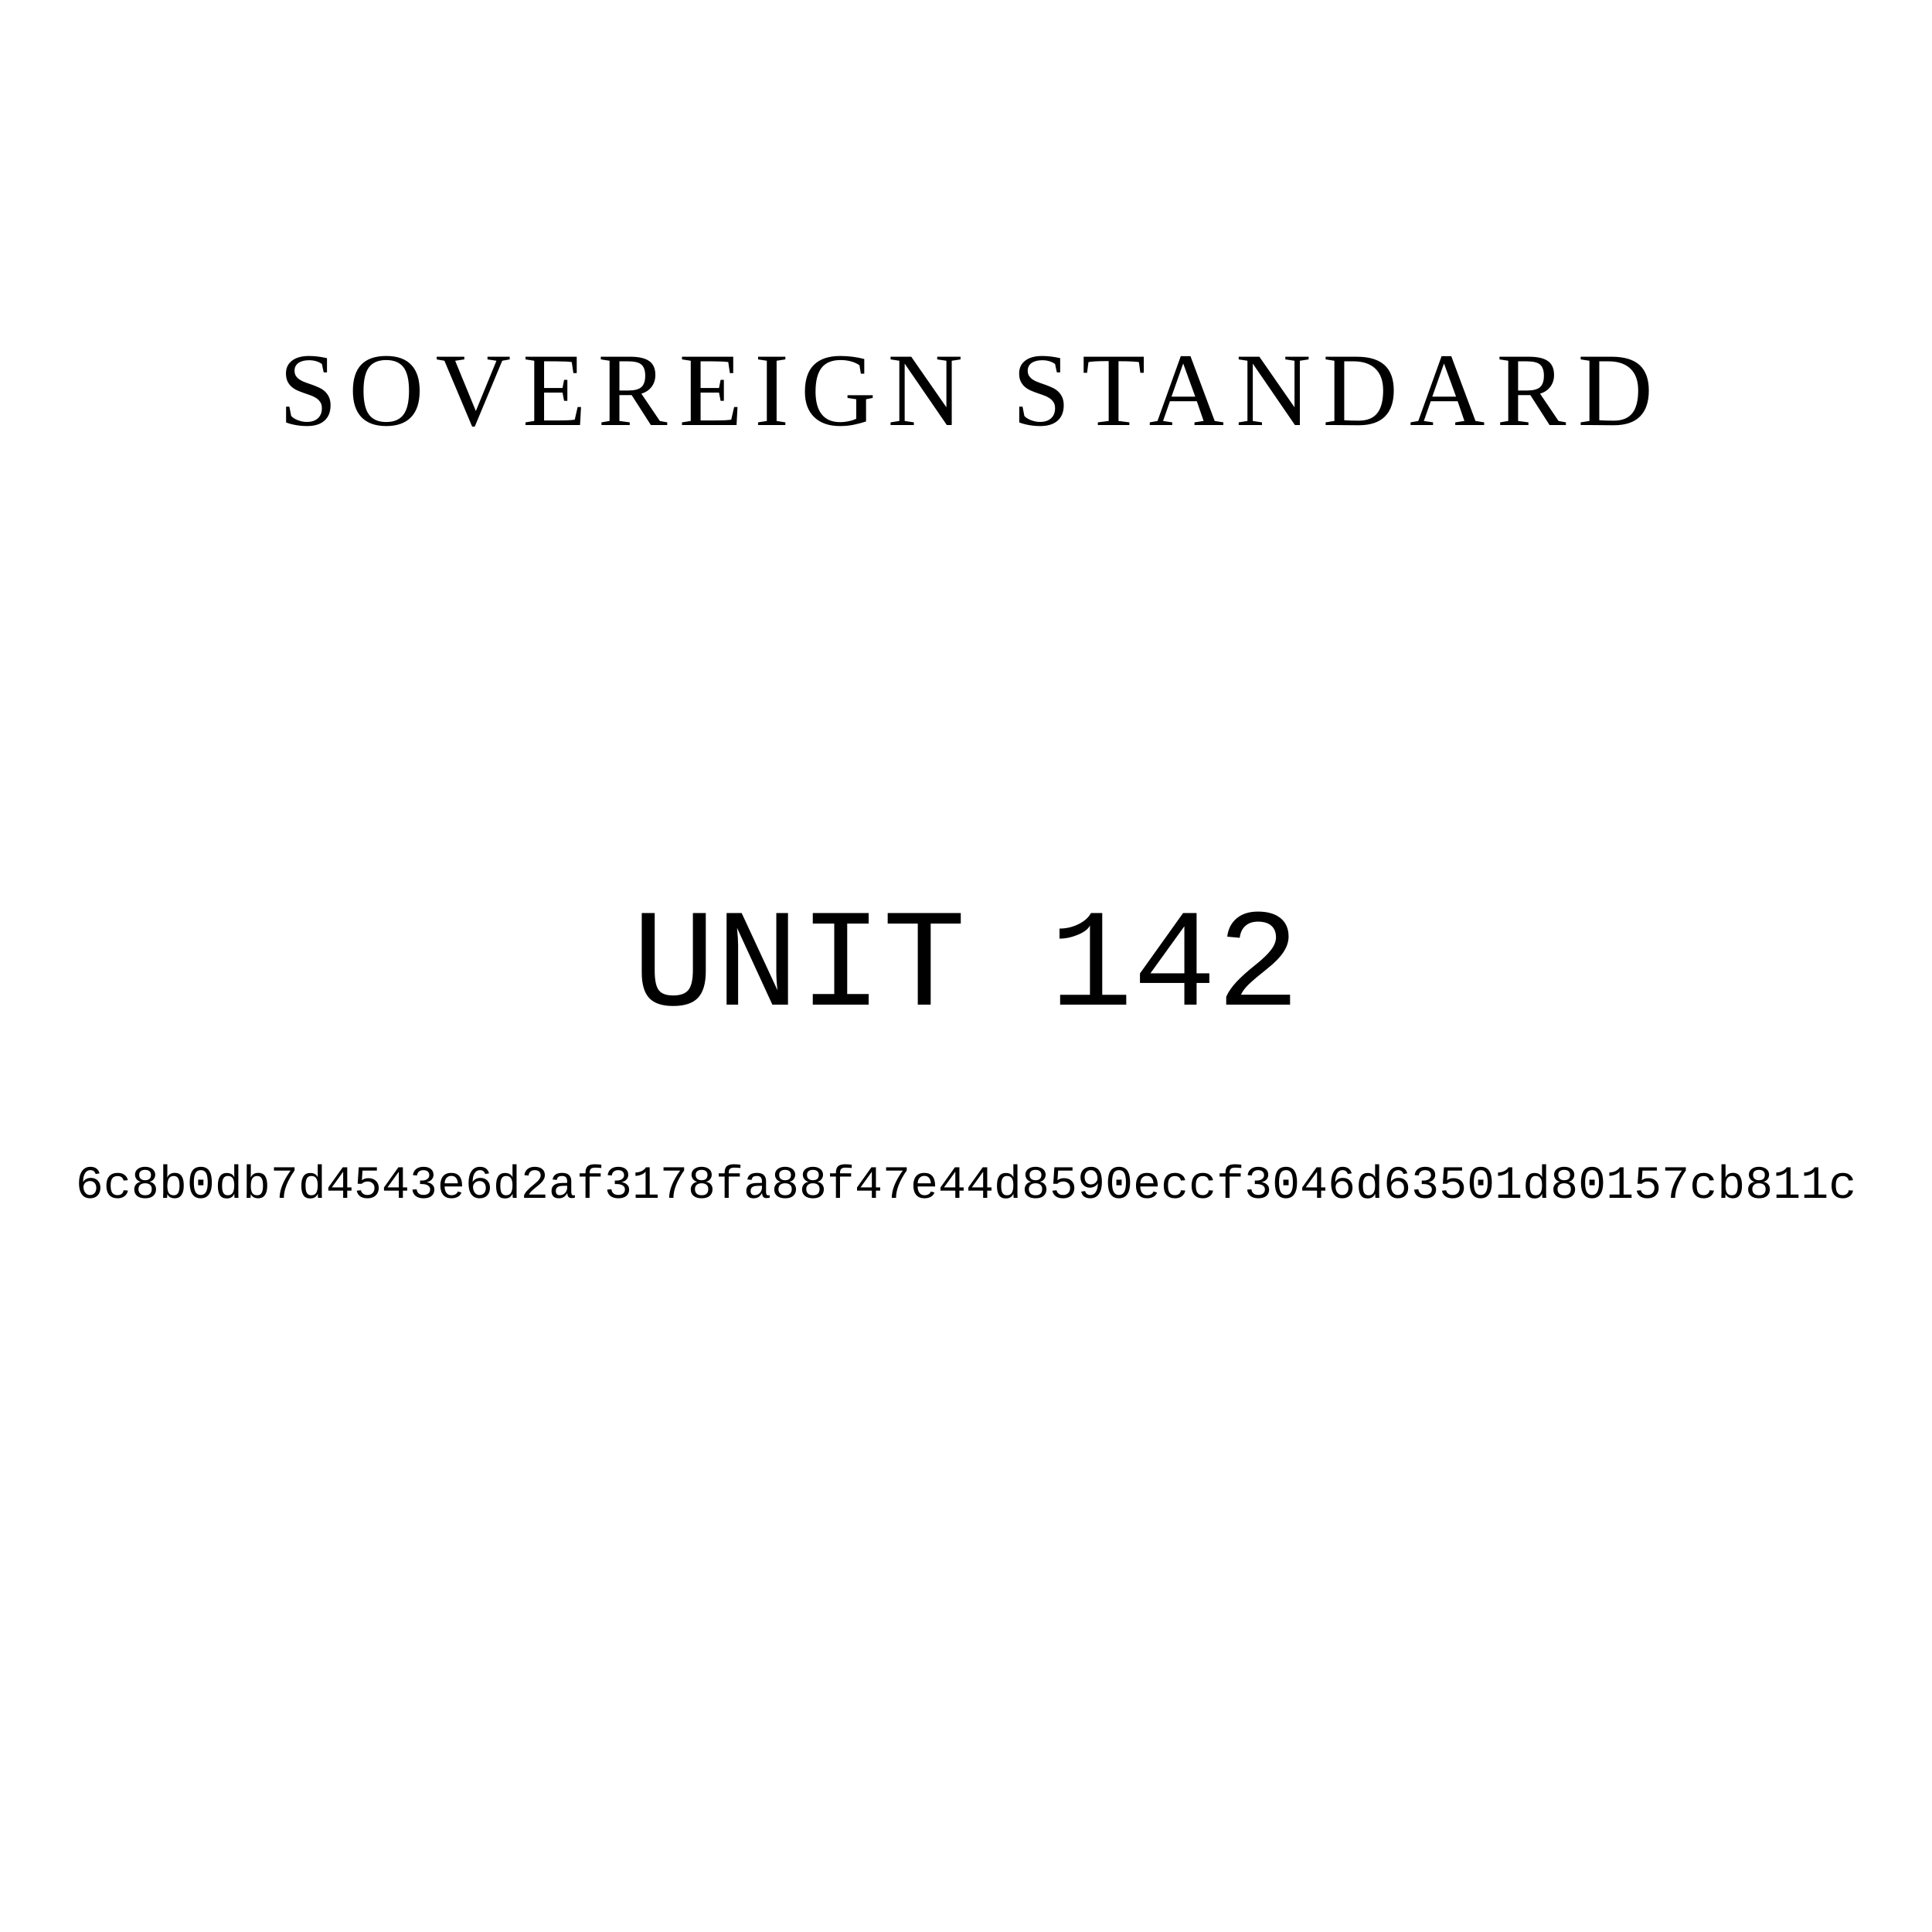
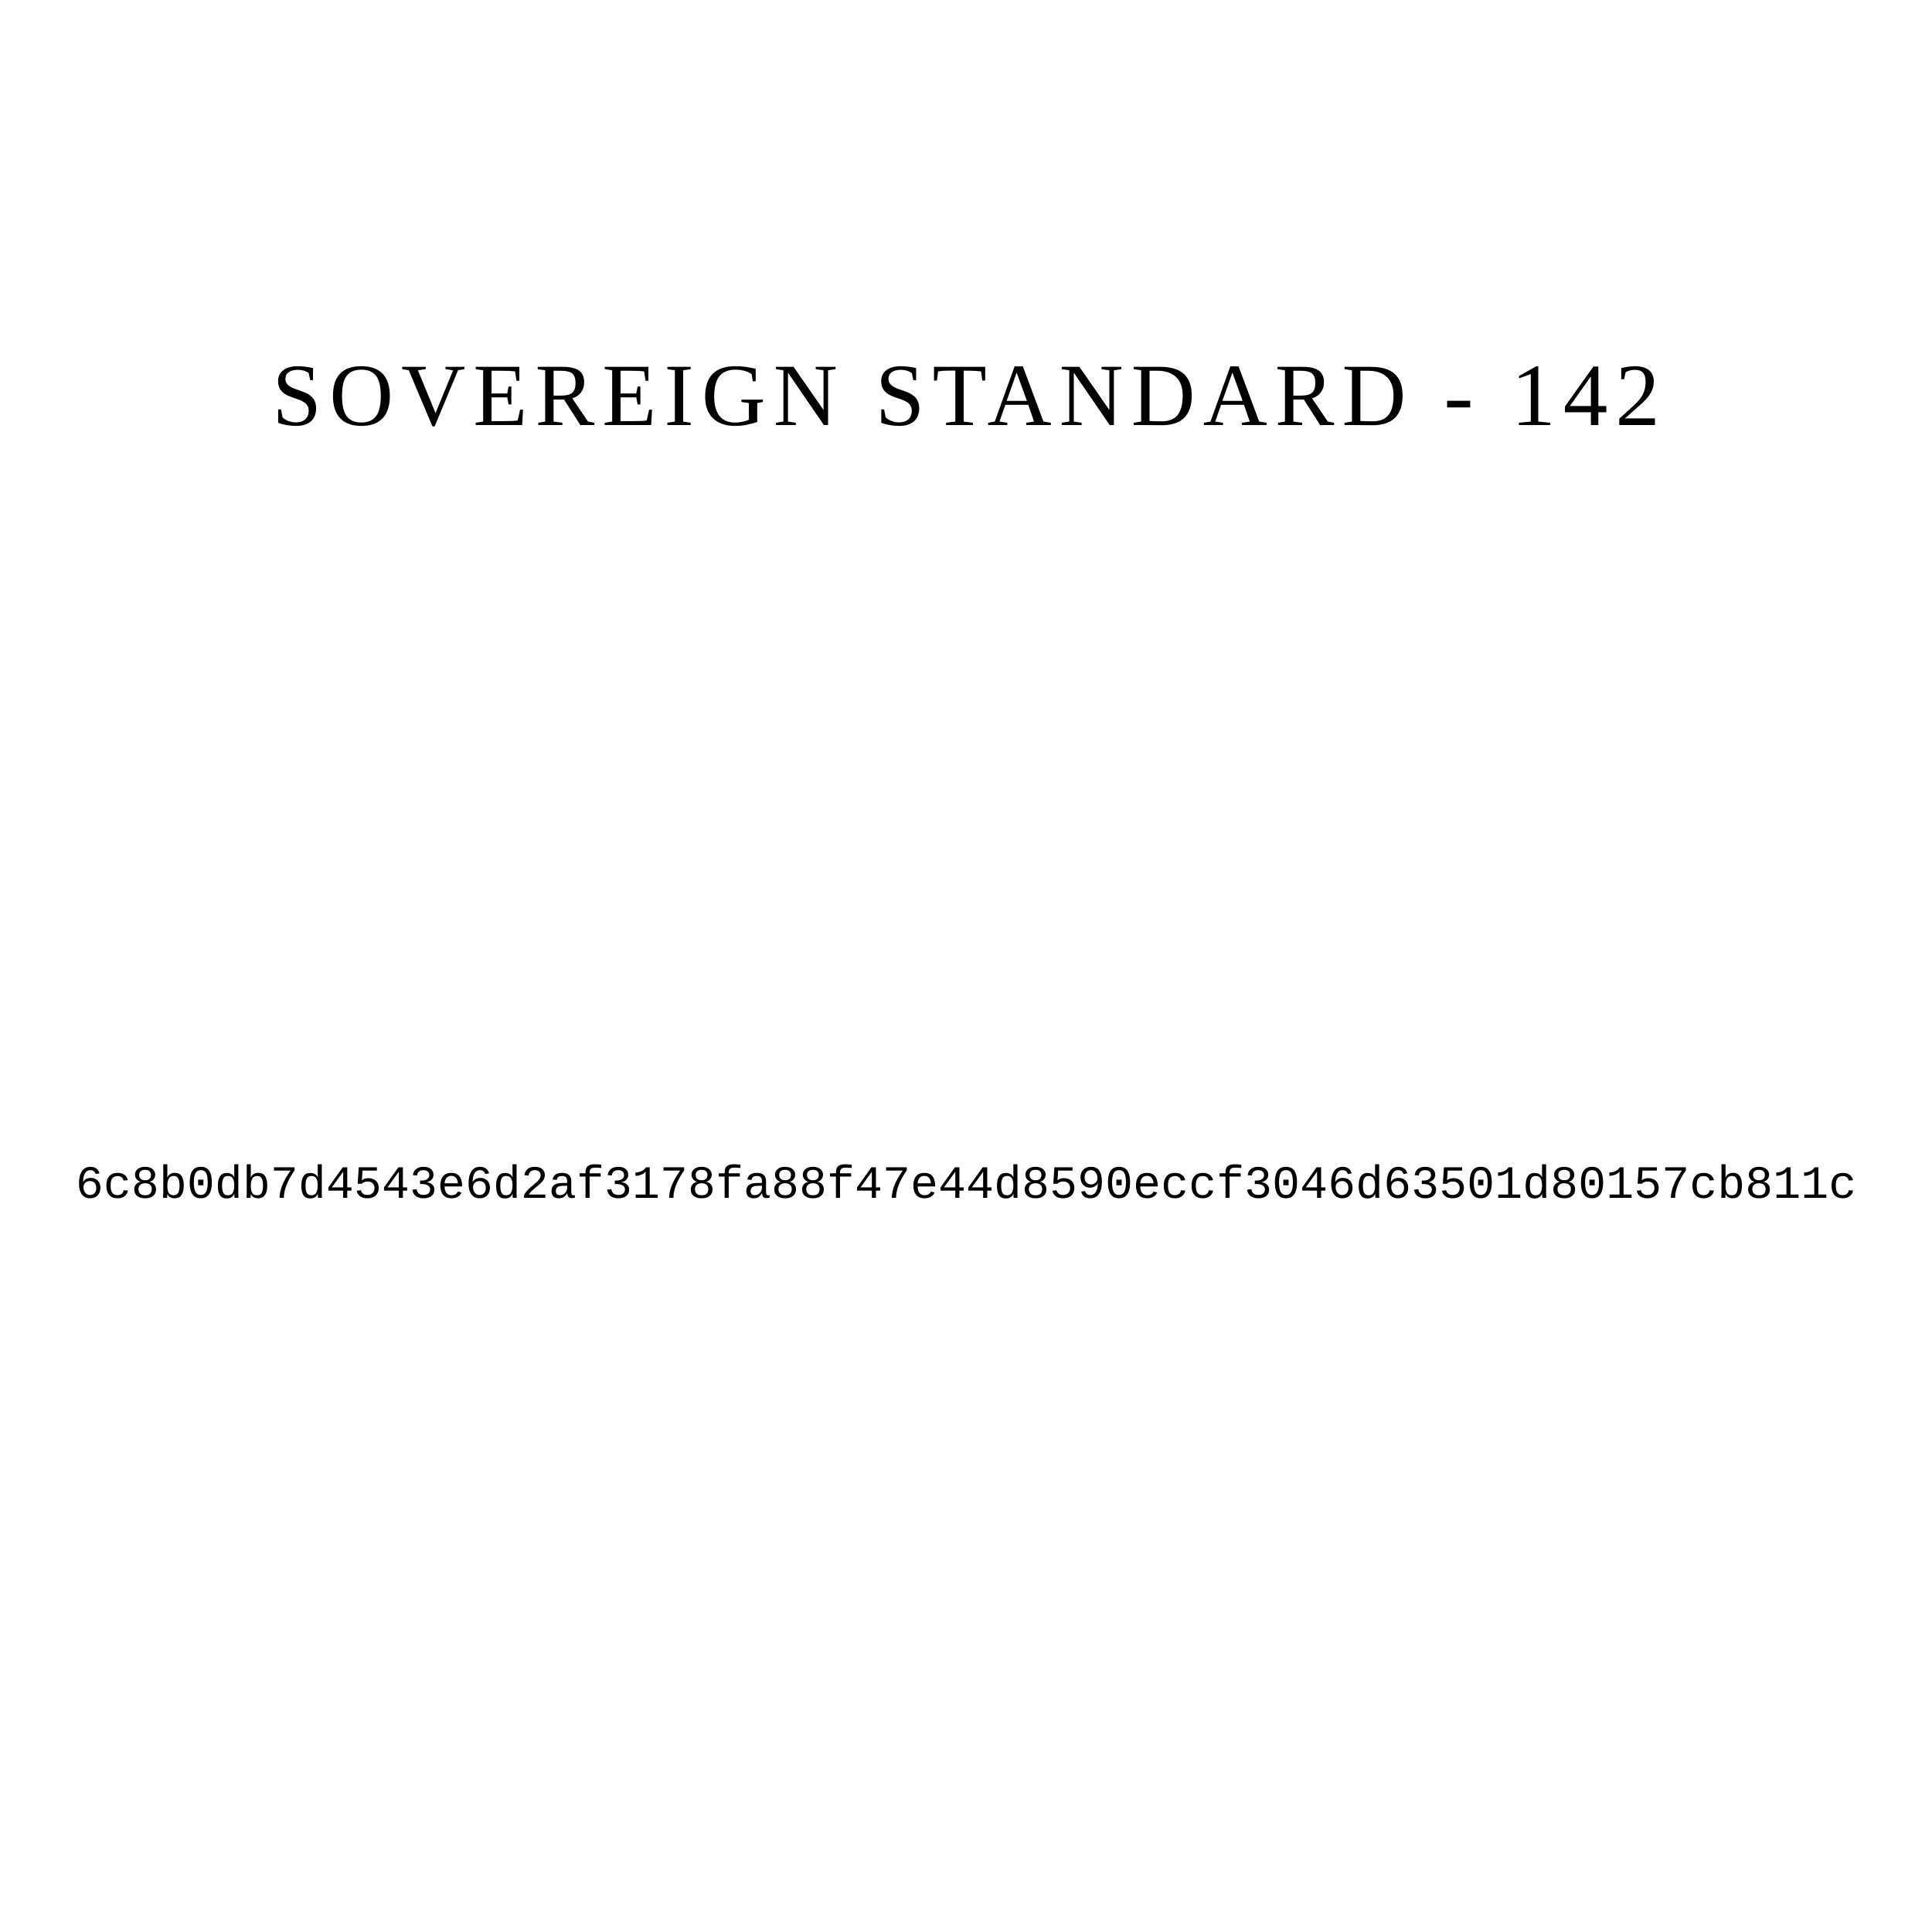
<svg xmlns="http://www.w3.org/2000/svg" viewBox="0 0 1000 1000" width="1000" height="1000">
  <rect width="100%" height="100%" fill="white" />
-   <text x="500" y="220" text-anchor="middle" font-family="Times New Roman, serif" font-size="54" letter-spacing="6">SOVEREIGN STANDARD</text>
-   <text x="500" y="520" text-anchor="middle" font-family="Courier New, monospace" font-size="72">UNIT 142</text>
+   <text x="500" y="220" text-anchor="middle" font-family="Times New Roman, serif" font-size="46" letter-spacing="4">SOVEREIGN STANDARD - 142</text>
  <text x="500" y="620" text-anchor="middle" font-family="Courier New, monospace" font-size="24">6c8b0db7d4543e6d2af3178fa88f47e44d8590eccf3046d63501d80157cb811c</text>
</svg>
